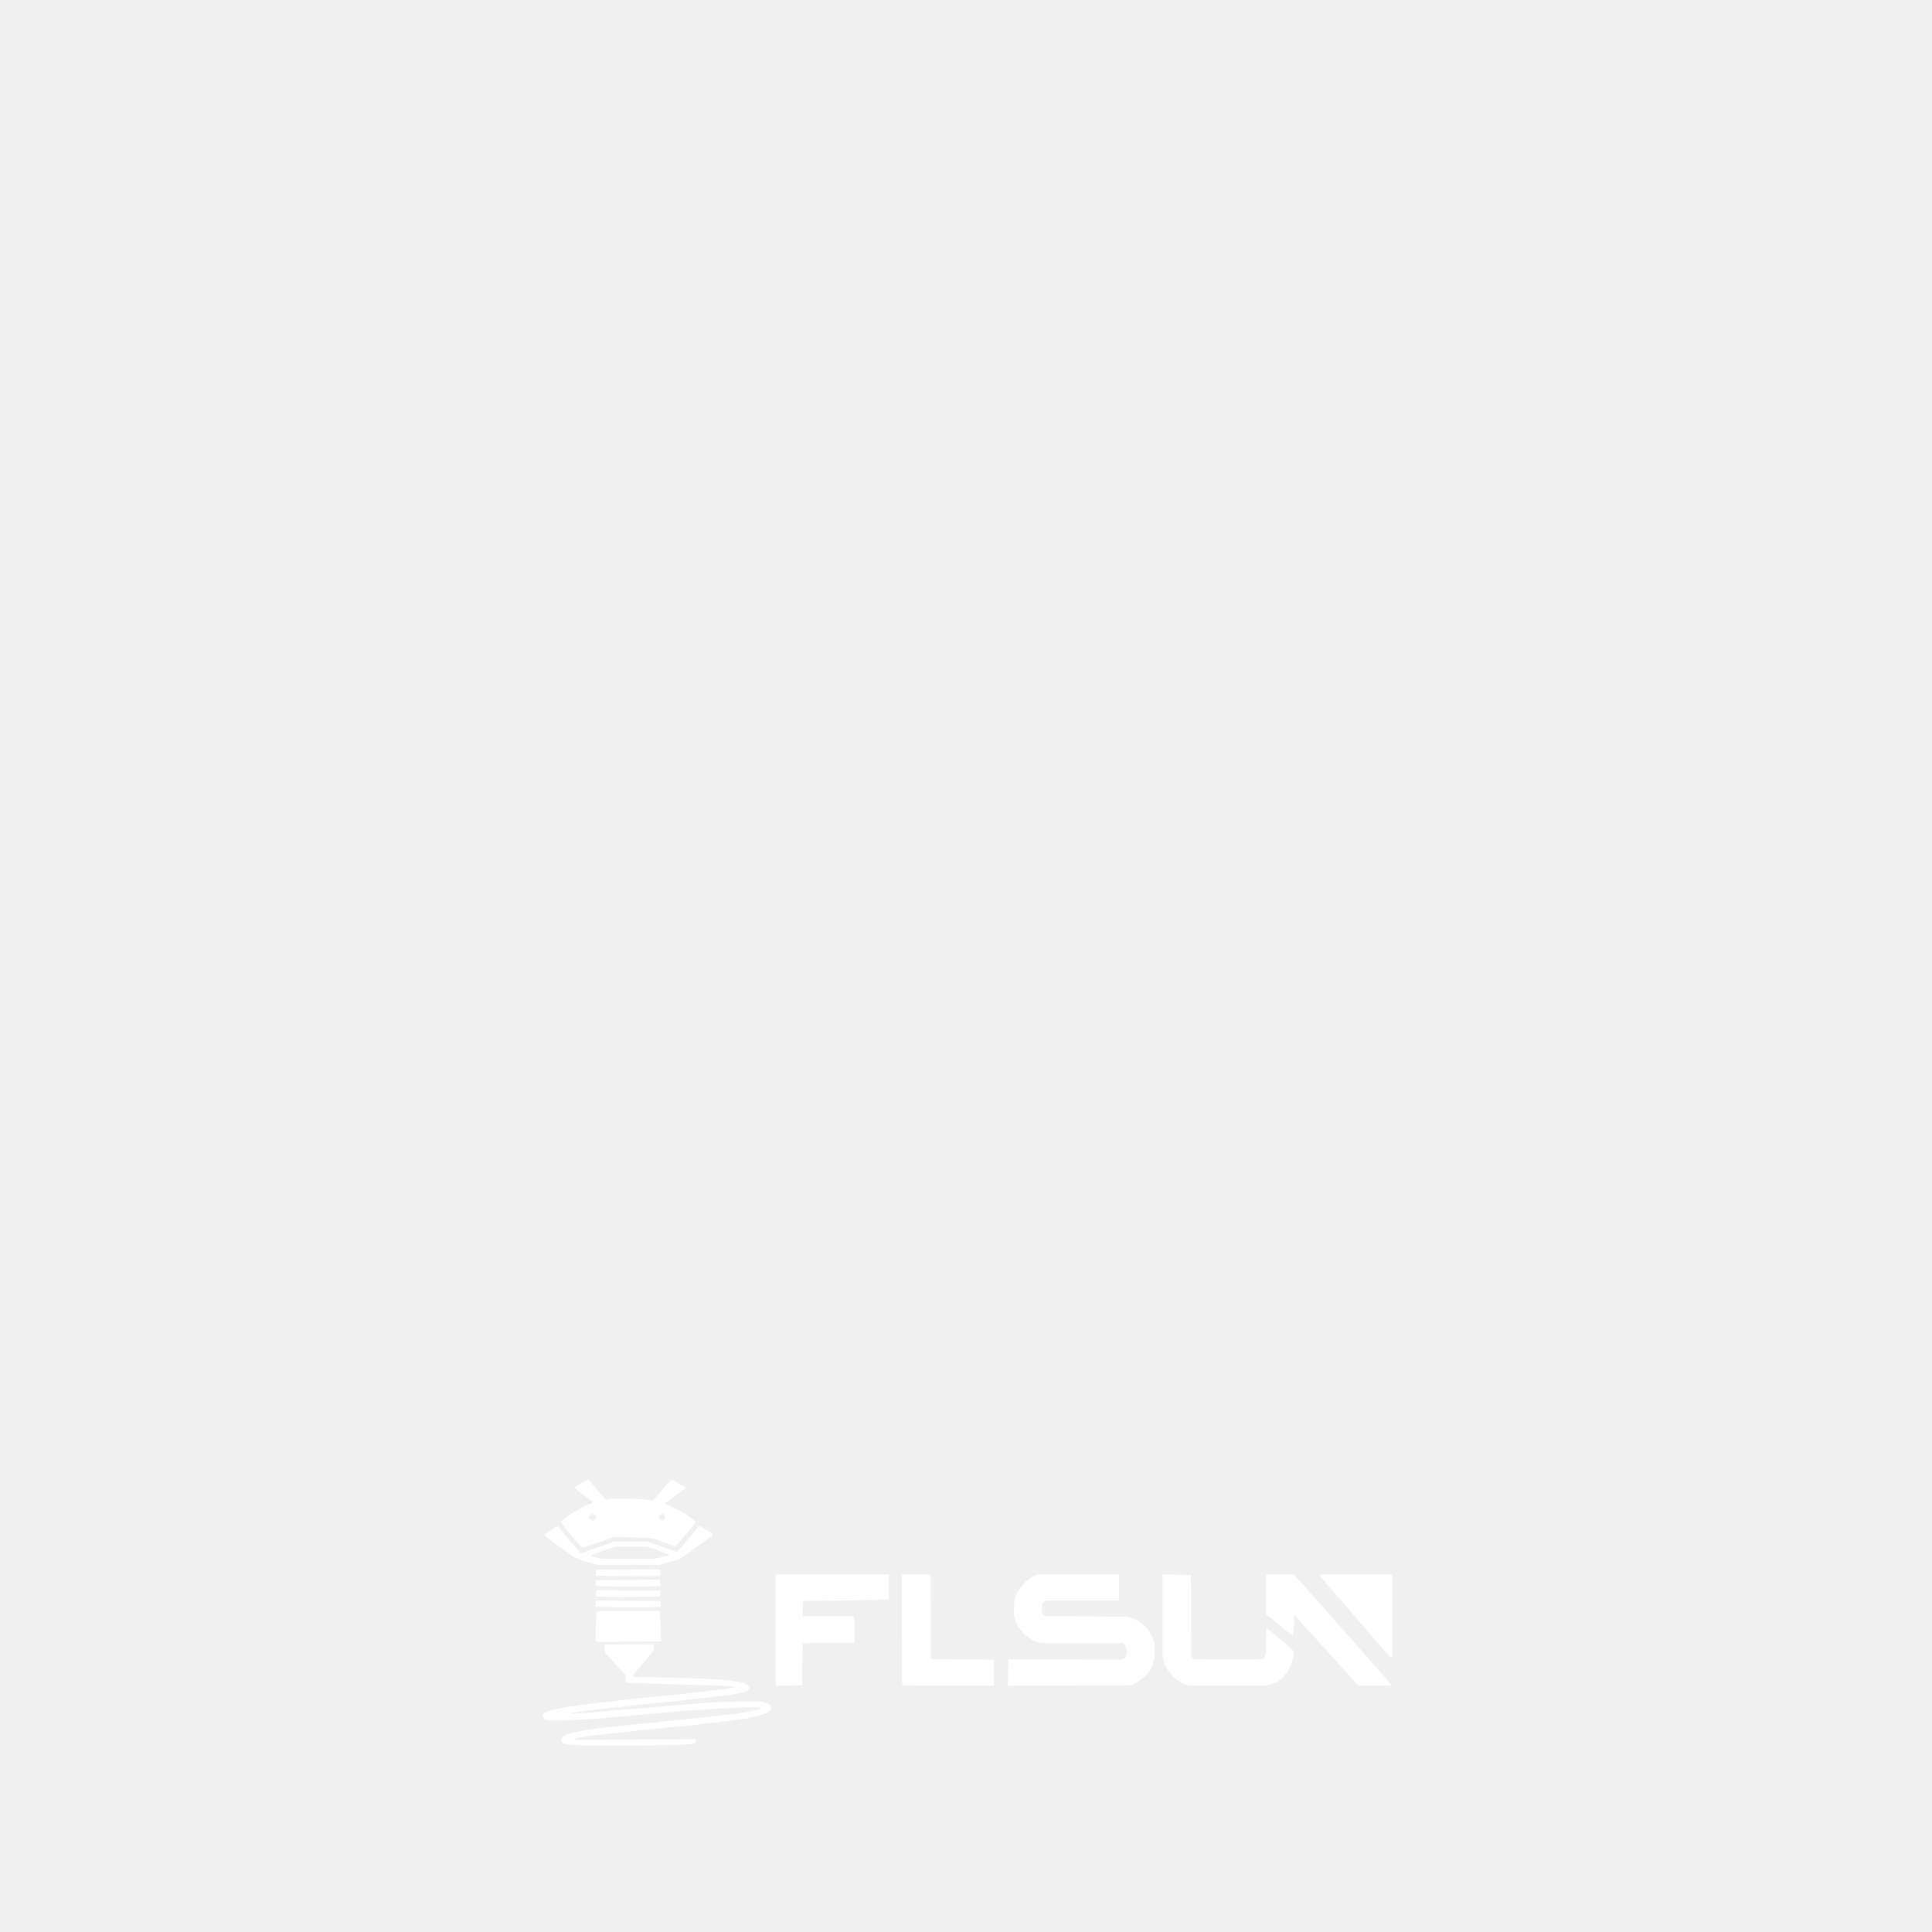
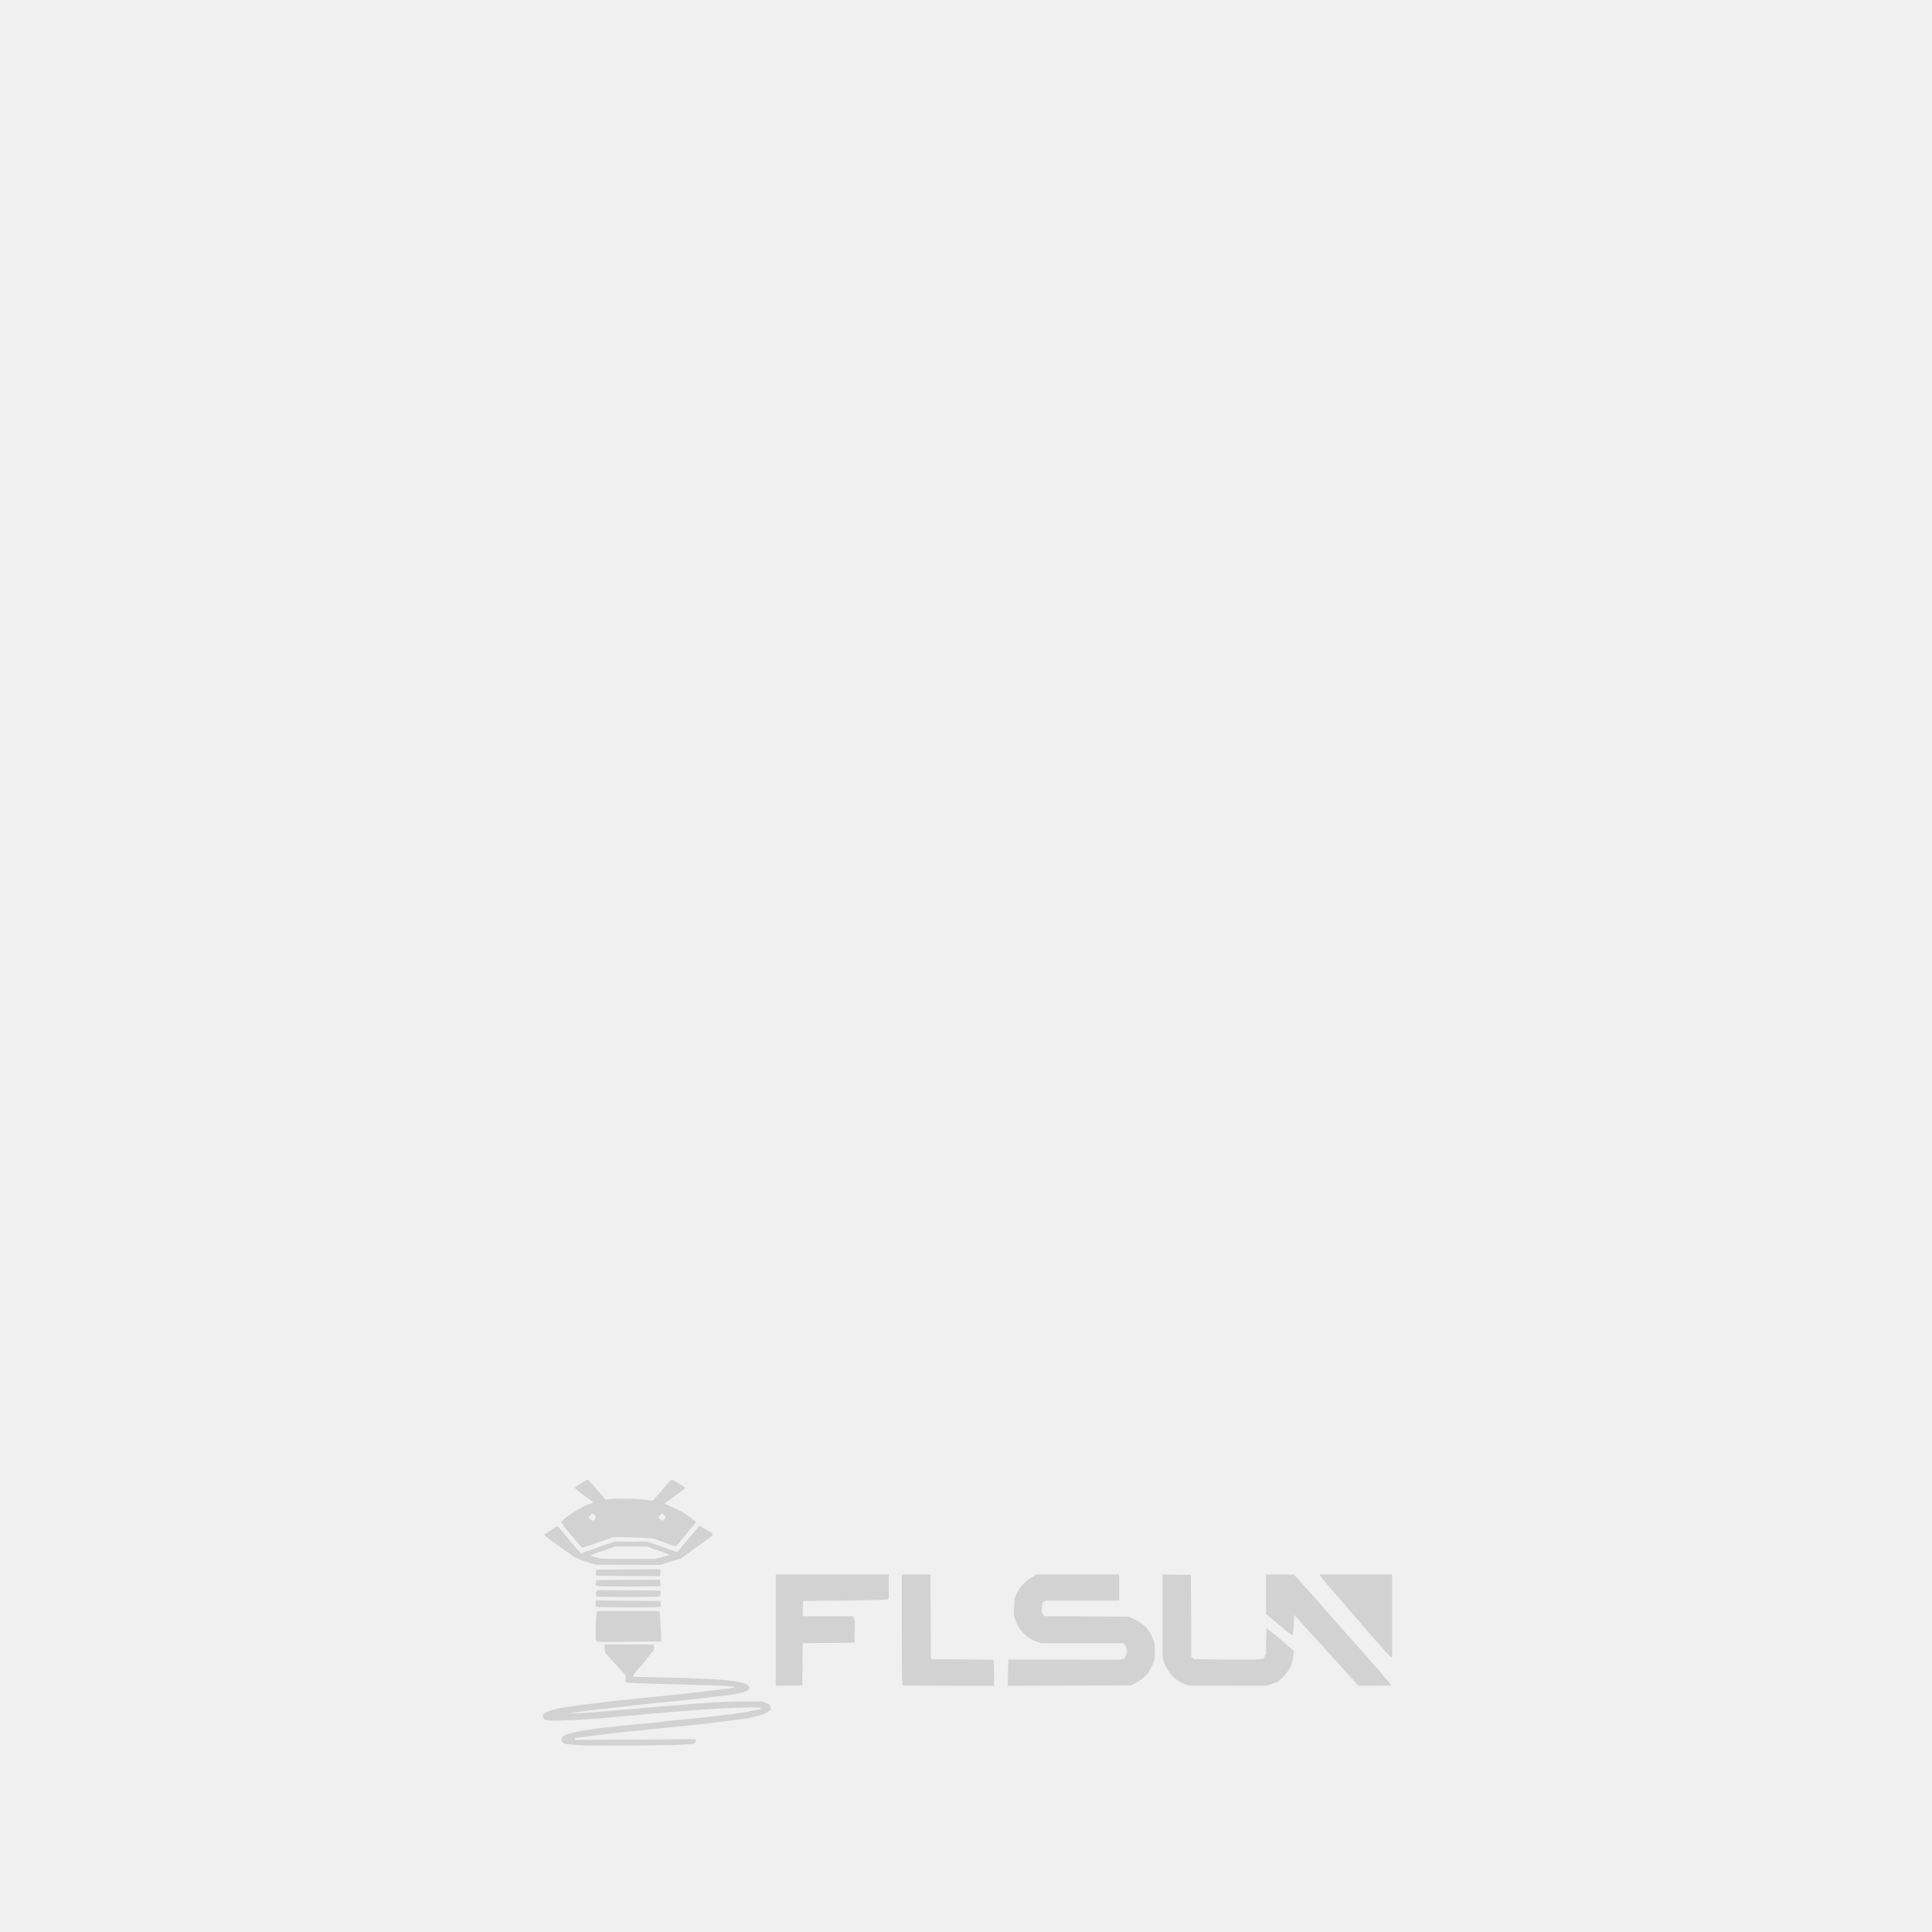
<svg xmlns="http://www.w3.org/2000/svg" version="1.1" id="svg10" width="2666.667" height="2666.667" viewBox="0 0 2666.667 2666.667">
  <defs id="defs14" />
  <g id="g18" transform="matrix(0.9,0,0,0.9,133.5137,249.5877)">
-     <path style="fill:#ffffff;stroke-width:1.333" d="m 736,2399.132 c -2.567,-0.255 -7.866,-0.813 -11.776,-1.241 l -7.11,-0.777 -2.458,-2.458 -2.458,-2.458 0.746,-2.852 c 0.41,-1.568 2.065,-3.716 3.678,-4.773 5.977,-3.916 29.432,-8.602 62.711,-12.529 17.239,-2.034 62.356,-6.515 73.446,-7.295 5.195,-0.365 10.295,-0.962 11.333,-1.327 1.038,-0.364 12.087,-1.592 24.554,-2.728 12.467,-1.136 28.067,-2.651 34.667,-3.368 48.097,-5.223 69.695,-8.053 79.333,-10.395 3.3,-0.802 8.267,-1.82 11.037,-2.263 l 5.037,-0.804 -0.782,-1.266 -0.782,-1.266 -15.588,0.013 c -23.318,0.019 -70.35,2.609 -108.921,6 -3.667,0.322 -17.167,1.479 -30,2.571 -21.279,1.81 -43.152,3.752 -83.333,7.399 -34.852,3.163 -79.97,4.946 -87.838,3.47 l -4.951,-0.929 -1.468,-3.222 -1.468,-3.222 1.713,-2.064 c 4.854,-5.849 24.06,-9.932 75.346,-16.019 15.4,-1.828 30.23,-3.628 32.956,-4.002 2.726,-0.373 19.526,-2.156 37.333,-3.963 17.807,-1.807 38.377,-3.896 45.71,-4.642 7.333,-0.747 16.033,-1.625 19.333,-1.951 8.074,-0.799 39.461,-4.415 52.667,-6.068 5.867,-0.734 13.367,-1.618 16.667,-1.964 3.3,-0.346 7.8,-1.159 10,-1.805 l 4,-1.176 -10,-0.93 c -12.614,-1.173 -28.082,-1.722 -99.24,-3.52 -31.482,-0.795 -57.8,-1.793 -58.486,-2.216 -0.685,-0.424 -0.945,-3.012 -0.578,-5.753 l 0.668,-4.982 -15.792,-17.178 -15.792,-17.178 -0.847,-4.2 c -0.466,-2.31 -0.633,-5.31 -0.372,-6.667 l 0.475,-2.466 h 37.315 37.315 l 0.389,4 0.389,4 -9.723,12.012 c -9.747,12.042 -11.91,14.663 -18.723,22.688 -2.017,2.376 -3.667,4.898 -3.667,5.605 v 1.286 l 41.667,0.909 c 95.332,2.079 125.937,4.931 134.667,12.545 7.792,6.797 -5.586,12.111 -39.503,15.692 -2.29,0.242 -14.663,1.709 -27.497,3.259 -12.833,1.551 -29.033,3.351 -36,3.999 -31.763,2.958 -44.922,4.328 -76.667,7.981 -13.2,1.519 -29.7,3.354 -36.667,4.079 -16.448,1.71 -42.865,5.052 -51.333,6.495 l -6.667,1.136 6.667,0.148 c 3.667,0.081 17.167,-0.723 30,-1.789 43.523,-3.613 71.288,-5.993 86,-7.372 8.067,-0.756 22.467,-1.964 32,-2.685 9.533,-0.72 23.933,-1.906 32,-2.635 30.184,-2.727 59.434,-4.104 84,-3.952 l 25.333,0.156 5.2,1.8 c 5.729,1.982 7.415,3.843 7.446,8.213 l 0.02,2.903 -3.543,2.787 c -3.319,2.611 -13.026,6.052 -21.305,7.554 -1.997,0.362 -4.125,0.964 -4.729,1.337 -0.604,0.373 -5.146,1.173 -10.093,1.776 -4.947,0.604 -18.295,2.342 -29.662,3.865 -22.381,2.997 -63.942,7.591 -80,8.843 -5.5,0.429 -11.8,1.067 -14,1.418 -2.2,0.351 -10.3,1.21 -18,1.908 -31.136,2.823 -68.669,6.937 -91.821,10.064 -13.468,1.819 -25.018,3.308 -25.667,3.308 -0.649,0 -1.179,0.677 -1.179,1.504 v 1.504 L 826,2390.434 918.667,2389.86 v 2.241 c 0,1.232 -0.809,2.912 -1.798,3.733 l -1.798,1.493 -24.73,1.288 C 867.609,2399.8 746.79,2400.205 736,2399.133 Z m 305.333,-176.43 v -85.368 H 1128 h 86.667 v 18.588 18.588 l -1.667,1.031 c -0.917,0.567 -30.467,1.353 -65.667,1.746 l -64,0.714 -0.385,11.667 -0.385,11.667 h 38.752 38.752 l 1.339,3.521 1.339,3.521 -0.372,16.812 L 1162,2242 l -39.643,0.353 -39.643,0.353 -0.357,32.314 -0.357,32.313 -20.333,0.368 -20.333,0.368 z m 194.222,84.41 c -0.489,-0.489 -0.889,-38.889 -0.889,-85.333 v -84.444 h 21.987 21.987 l 0.346,65 0.346,65 47.777,0.222 c 26.277,0.121 48.022,0.467 48.321,0.766 0.437,0.437 0.968,31.51 0.65,38.013 l -0.081,1.667 h -69.778 c -38.378,0 -70.178,-0.4 -70.667,-0.889 z m 162.076,-19.188 0.368,-20.189 86.197,0.152 86.197,0.152 3.339,-1.269 3.339,-1.27 1.569,-4.754 1.569,-4.754 -0.92,-4.329 c -0.506,-2.381 -1.846,-5.379 -2.978,-6.662 l -2.058,-2.333 h -62.889 -62.889 l -6.571,-2.2 c -15.439,-5.168 -27.979,-17.866 -33.18,-33.596 l -2.357,-7.129 0.594,-12.871 0.594,-12.871 3.372,-7.333 c 4.518,-9.824 12.926,-19.005 22.596,-24.672 l 7.954,-4.661 H 1504.738 1568 v 20 20 h -56.412 -56.412 l -2.429,1.776 -2.429,1.776 -0.66,6.869 -0.66,6.869 2.159,3.295 2.159,3.295 64.342,0.46 64.342,0.46 5.878,2.333 c 16.996,6.746 27.363,17.498 32.575,33.784 l 2.214,6.917 v 10.166 10.166 l -2.199,6.917 c -1.21,3.804 -3.01,7.864 -4,9.022 -0.99,1.158 -1.801,2.779 -1.801,3.603 0,2.97 -13.364,14.778 -20.932,18.494 l -7.734,3.798 -94.368,0.389 -94.368,0.389 z m 272.969,18.261 c -14.548,-3.924 -29.018,-18.813 -33.889,-34.87 l -2.016,-6.648 -0.015,-63.7 -0.015,-63.7 21.667,0.366 21.667,0.366 0.346,62.847 0.346,62.847 2.19,1.819 2.19,1.819 47.464,0.416 c 26.105,0.229 50.018,0.041 53.139,-0.416 l 5.675,-0.833 1.991,-3.851 1.991,-3.851 v -19.399 c 0,-10.67 0.45,-19.395 1,-19.388 0.907,0.013 26.928,21.493 37.236,30.742 l 4.236,3.8 -0.615,7.172 c -1.177,13.732 -8.217,26.816 -19.308,35.889 l -5.881,4.81 -8.291,2.787 -8.291,2.788 -58.376,-0.091 -58.375,-0.089 -6.066,-1.636 z m 258.582,-4.576 c -3.217,-3.516 -7.945,-8.766 -10.507,-11.667 -2.562,-2.901 -11.49,-12.774 -19.84,-21.941 -21.471,-23.572 -35.065,-38.546 -49.574,-54.611 l -12.594,-13.944 -0.717,14.883 c -0.394,8.186 -1.117,15.283 -1.605,15.771 -0.705,0.705 -9.915,-5.477 -13.011,-8.732 -1.312,-1.379 -16.773,-14.202 -22.333,-18.523 l -5.667,-4.403 v -30.555 -30.555 l 21,0.043 21,0.043 2.022,1.624 c 1.112,0.893 7.05,7.324 13.196,14.291 6.146,6.967 15.248,17.206 20.228,22.754 4.979,5.548 13.441,15.19 18.804,21.427 8.867,10.311 25.584,29.255 36.318,41.152 22.532,24.978 59.433,67.539 59.433,68.551 0,0.43 -11.318,0.783 -25.151,0.783 h -25.151 l -5.849,-6.392 z m 18.698,-78.601 c -19.994,-23.287 -38.796,-45.112 -41.783,-48.499 -2.987,-3.388 -6.875,-7.888 -8.639,-10 -1.764,-2.112 -7.314,-8.495 -12.333,-14.182 -5.019,-5.688 -9.125,-10.938 -9.125,-11.667 v -1.325 h 55.333 55.333 v 63.255 63.255 l -1.217,0.752 c -0.669,0.414 -17.576,-18.301 -37.569,-41.588 z M 766.599,2239.4 l -1.266,-1.267 v -18.98 c 0,-10.439 0.581,-20.509 1.292,-22.378 l 1.292,-3.399 47.316,0.013 47.316,0.013 0.729,1.179 c 0.401,0.649 1.121,11.134 1.601,23.301 l 0.872,22.122 -1.209,0.013 c -0.665,0 -22.69,0.155 -48.943,0.333 l -47.734,0.324 -1.266,-1.267 z m 2.401,-52.355 -3.667,-0.555 v -4.594 -4.594 l 49.58,0.349 49.58,0.35 0.475,4.163 0.475,4.164 -3.055,0.818 c -3.332,0.893 -87.43,0.802 -93.388,-0.1 z m -2,-15.928 c -1.866,-0.753 -2.194,-5.554 -0.557,-8.134 l 1.069,-1.683 48.461,0.35 48.461,0.35 0.207,4 c 0.114,2.2 -0.434,4.441 -1.217,4.98 -1.573,1.082 -93.758,1.213 -96.424,0.137 z m -0.107,-16.282 -1.773,-1.124 0.44,-3.855 0.44,-3.855 48.846,-0.35 48.846,-0.35 0.65,4.35 0.65,4.35 -1.497,0.98 c -2.094,1.371 -94.431,1.232 -96.603,-0.145 z m 0.697,-15.804 -2.409,-0.589 0.409,-4.221 0.409,-4.221 48.583,-0.35 48.583,-0.35 1.1,1.1 c 0.605,0.605 0.719,3.005 0.254,5.332 l -0.846,4.232 -46.837,-0.171 c -25.76,-0.095 -47.921,-0.437 -49.246,-0.761 z m -6.257,-17.984 c -15.902,-4.592 -26.618,-8.626 -30.863,-11.619 -17.149,-12.088 -35.812,-25.759 -39.769,-29.131 l -4.632,-3.948 7.544,-4.826 c 4.149,-2.654 7.919,-5.433 8.378,-6.175 0.458,-0.742 1.963,-1.349 3.343,-1.349 h 2.509 l 7.746,9.545 c 7.668,9.45 15.912,19.173 23.19,27.351 l 3.764,4.229 7.063,-2.707 c 3.884,-1.489 15.463,-5.604 25.729,-9.146 l 18.667,-6.439 25.009,-0.044 25.009,-0.044 14.991,5.183 c 8.245,2.851 18.576,6.486 22.958,8.078 l 7.967,2.895 4.033,-4.517 c 2.218,-2.484 9.931,-11.556 17.14,-20.16 l 13.108,-15.643 4.226,2.522 c 2.324,1.387 6.776,3.916 9.892,5.621 l 5.667,3.099 -0.044,2.088 -0.044,2.088 -11.622,8.404 c -6.392,4.622 -17.284,12.512 -24.204,17.533 l -12.581,9.129 -12.085,3.564 c -6.647,1.96 -13.464,4.12 -15.148,4.801 l -3.063,1.237 -49.604,-0.136 -49.604,-0.136 -4.667,-1.348 z m 105.1,-10.292 c 6.105,-1.381 11.374,-2.784 11.709,-3.12 0.666,-0.666 -0.444,-1.114 -20.25,-8.176 l -13.441,-4.792 H 819.443 794.435 l -14.884,5.192 c -19.182,6.692 -23.184,8.351 -21.551,8.937 0.733,0.263 4.633,1.352 8.667,2.42 l 7.333,1.942 40.667,0.053 40.667,0.053 11.1,-2.51 z m -129.746,-23.093 c -3.656,-4.581 -7.034,-8.628 -7.507,-8.995 -2.903,-2.249 -17.101,-20.902 -16.746,-22 1.535,-4.75 37.808,-27.333 43.902,-27.333 1.102,0 2.614,-0.75 3.359,-1.667 L 761.051,2026 747.218,2016 c -7.608,-5.5 -13.844,-10.698 -13.859,-11.551 -0.025,-1.477 17.619,-12.449 20.019,-12.449 0.629,0 6.992,6.922 14.14,15.383 l 12.995,15.383 4.077,-1.002 c 5.827,-1.432 46.225,-0.704 58.077,1.048 l 10,1.478 6.477,-7.144 c 3.562,-3.929 9.738,-11.195 13.723,-16.145 3.986,-4.95 7.985,-9 8.887,-9 0.902,0 4.829,2.1 8.726,4.667 3.897,2.567 7.56,4.667 8.14,4.667 0.58,0 1.755,0.845 2.612,1.877 l 1.558,1.877 -16.103,11.784 -16.103,11.784 4.375,1.874 c 11.841,5.072 27.034,12.932 31.446,16.267 10.431,7.886 12.262,9.436 12.262,10.383 0,1.121 -28.563,35.52 -30.475,36.702 -0.694,0.429 -5.671,-1.017 -11.06,-3.213 -5.389,-2.196 -10.398,-3.999 -11.132,-4.005 -0.733,-0.013 -2.86,-0.809 -4.725,-1.783 -5.672,-2.96 -11.47,-3.582 -40.606,-4.358 l -28.002,-0.745 -13.333,4.84 c -16.262,5.904 -32.864,11.344 -34.667,11.36 -0.733,0 -4.324,-3.736 -7.98,-8.316 z m 27.046,-34.595 c 2.46,-2.46 1.903,-6.144 -1.178,-7.793 l -2.778,-1.486 -2.556,2.313 c -3.18,2.878 -3.258,5.358 -0.222,7.126 3.104,1.808 4.806,1.767 6.733,-0.16 z m 106.88,-0.336 1.607,-1.936 -0.828,-2.607 c -0.455,-1.434 -1.849,-3 -3.098,-3.479 l -2.271,-0.872 -2.379,2.939 -2.379,2.938 2.241,2.476 c 2.694,2.977 4.944,3.148 7.108,0.54 z" id="path22" />
+     <path style="fill:#D2D2D2;stroke-width:1.333" d="m 736,2399.132 c -2.567,-0.255 -7.866,-0.813 -11.776,-1.241 l -7.11,-0.777 -2.458,-2.458 -2.458,-2.458 0.746,-2.852 c 0.41,-1.568 2.065,-3.716 3.678,-4.773 5.977,-3.916 29.432,-8.602 62.711,-12.529 17.239,-2.034 62.356,-6.515 73.446,-7.295 5.195,-0.365 10.295,-0.962 11.333,-1.327 1.038,-0.364 12.087,-1.592 24.554,-2.728 12.467,-1.136 28.067,-2.651 34.667,-3.368 48.097,-5.223 69.695,-8.053 79.333,-10.395 3.3,-0.802 8.267,-1.82 11.037,-2.263 l 5.037,-0.804 -0.782,-1.266 -0.782,-1.266 -15.588,0.013 c -23.318,0.019 -70.35,2.609 -108.921,6 -3.667,0.322 -17.167,1.479 -30,2.571 -21.279,1.81 -43.152,3.752 -83.333,7.399 -34.852,3.163 -79.97,4.946 -87.838,3.47 l -4.951,-0.929 -1.468,-3.222 -1.468,-3.222 1.713,-2.064 c 4.854,-5.849 24.06,-9.932 75.346,-16.019 15.4,-1.828 30.23,-3.628 32.956,-4.002 2.726,-0.373 19.526,-2.156 37.333,-3.963 17.807,-1.807 38.377,-3.896 45.71,-4.642 7.333,-0.747 16.033,-1.625 19.333,-1.951 8.074,-0.799 39.461,-4.415 52.667,-6.068 5.867,-0.734 13.367,-1.618 16.667,-1.964 3.3,-0.346 7.8,-1.159 10,-1.805 l 4,-1.176 -10,-0.93 c -12.614,-1.173 -28.082,-1.722 -99.24,-3.52 -31.482,-0.795 -57.8,-1.793 -58.486,-2.216 -0.685,-0.424 -0.945,-3.012 -0.578,-5.753 l 0.668,-4.982 -15.792,-17.178 -15.792,-17.178 -0.847,-4.2 c -0.466,-2.31 -0.633,-5.31 -0.372,-6.667 l 0.475,-2.466 h 37.315 37.315 l 0.389,4 0.389,4 -9.723,12.012 c -9.747,12.042 -11.91,14.663 -18.723,22.688 -2.017,2.376 -3.667,4.898 -3.667,5.605 v 1.286 l 41.667,0.909 c 95.332,2.079 125.937,4.931 134.667,12.545 7.792,6.797 -5.586,12.111 -39.503,15.692 -2.29,0.242 -14.663,1.709 -27.497,3.259 -12.833,1.551 -29.033,3.351 -36,3.999 -31.763,2.958 -44.922,4.328 -76.667,7.981 -13.2,1.519 -29.7,3.354 -36.667,4.079 -16.448,1.71 -42.865,5.052 -51.333,6.495 l -6.667,1.136 6.667,0.148 c 3.667,0.081 17.167,-0.723 30,-1.789 43.523,-3.613 71.288,-5.993 86,-7.372 8.067,-0.756 22.467,-1.964 32,-2.685 9.533,-0.72 23.933,-1.906 32,-2.635 30.184,-2.727 59.434,-4.104 84,-3.952 l 25.333,0.156 5.2,1.8 c 5.729,1.982 7.415,3.843 7.446,8.213 l 0.02,2.903 -3.543,2.787 c -3.319,2.611 -13.026,6.052 -21.305,7.554 -1.997,0.362 -4.125,0.964 -4.729,1.337 -0.604,0.373 -5.146,1.173 -10.093,1.776 -4.947,0.604 -18.295,2.342 -29.662,3.865 -22.381,2.997 -63.942,7.591 -80,8.843 -5.5,0.429 -11.8,1.067 -14,1.418 -2.2,0.351 -10.3,1.21 -18,1.908 -31.136,2.823 -68.669,6.937 -91.821,10.064 -13.468,1.819 -25.018,3.308 -25.667,3.308 -0.649,0 -1.179,0.677 -1.179,1.504 v 1.504 L 826,2390.434 918.667,2389.86 v 2.241 c 0,1.232 -0.809,2.912 -1.798,3.733 l -1.798,1.493 -24.73,1.288 C 867.609,2399.8 746.79,2400.205 736,2399.133 Z m 305.333,-176.43 v -85.368 H 1128 h 86.667 v 18.588 18.588 l -1.667,1.031 c -0.917,0.567 -30.467,1.353 -65.667,1.746 l -64,0.714 -0.385,11.667 -0.385,11.667 h 38.752 38.752 l 1.339,3.521 1.339,3.521 -0.372,16.812 L 1162,2242 l -39.643,0.353 -39.643,0.353 -0.357,32.314 -0.357,32.313 -20.333,0.368 -20.333,0.368 z m 194.222,84.41 c -0.489,-0.489 -0.889,-38.889 -0.889,-85.333 v -84.444 h 21.987 21.987 l 0.346,65 0.346,65 47.777,0.222 c 26.277,0.121 48.022,0.467 48.321,0.766 0.437,0.437 0.968,31.51 0.65,38.013 l -0.081,1.667 h -69.778 c -38.378,0 -70.178,-0.4 -70.667,-0.889 z m 162.076,-19.188 0.368,-20.189 86.197,0.152 86.197,0.152 3.339,-1.269 3.339,-1.27 1.569,-4.754 1.569,-4.754 -0.92,-4.329 c -0.506,-2.381 -1.846,-5.379 -2.978,-6.662 l -2.058,-2.333 h -62.889 -62.889 l -6.571,-2.2 c -15.439,-5.168 -27.979,-17.866 -33.18,-33.596 l -2.357,-7.129 0.594,-12.871 0.594,-12.871 3.372,-7.333 c 4.518,-9.824 12.926,-19.005 22.596,-24.672 l 7.954,-4.661 H 1504.738 1568 v 20 20 h -56.412 -56.412 l -2.429,1.776 -2.429,1.776 -0.66,6.869 -0.66,6.869 2.159,3.295 2.159,3.295 64.342,0.46 64.342,0.46 5.878,2.333 c 16.996,6.746 27.363,17.498 32.575,33.784 l 2.214,6.917 v 10.166 10.166 l -2.199,6.917 c -1.21,3.804 -3.01,7.864 -4,9.022 -0.99,1.158 -1.801,2.779 -1.801,3.603 0,2.97 -13.364,14.778 -20.932,18.494 l -7.734,3.798 -94.368,0.389 -94.368,0.389 z m 272.969,18.261 c -14.548,-3.924 -29.018,-18.813 -33.889,-34.87 l -2.016,-6.648 -0.015,-63.7 -0.015,-63.7 21.667,0.366 21.667,0.366 0.346,62.847 0.346,62.847 2.19,1.819 2.19,1.819 47.464,0.416 c 26.105,0.229 50.018,0.041 53.139,-0.416 l 5.675,-0.833 1.991,-3.851 1.991,-3.851 v -19.399 c 0,-10.67 0.45,-19.395 1,-19.388 0.907,0.013 26.928,21.493 37.236,30.742 l 4.236,3.8 -0.615,7.172 c -1.177,13.732 -8.217,26.816 -19.308,35.889 l -5.881,4.81 -8.291,2.787 -8.291,2.788 -58.376,-0.091 -58.375,-0.089 -6.066,-1.636 z m 258.582,-4.576 c -3.217,-3.516 -7.945,-8.766 -10.507,-11.667 -2.562,-2.901 -11.49,-12.774 -19.84,-21.941 -21.471,-23.572 -35.065,-38.546 -49.574,-54.611 l -12.594,-13.944 -0.717,14.883 c -0.394,8.186 -1.117,15.283 -1.605,15.771 -0.705,0.705 -9.915,-5.477 -13.011,-8.732 -1.312,-1.379 -16.773,-14.202 -22.333,-18.523 l -5.667,-4.403 v -30.555 -30.555 l 21,0.043 21,0.043 2.022,1.624 c 1.112,0.893 7.05,7.324 13.196,14.291 6.146,6.967 15.248,17.206 20.228,22.754 4.979,5.548 13.441,15.19 18.804,21.427 8.867,10.311 25.584,29.255 36.318,41.152 22.532,24.978 59.433,67.539 59.433,68.551 0,0.43 -11.318,0.783 -25.151,0.783 h -25.151 l -5.849,-6.392 z m 18.698,-78.601 c -19.994,-23.287 -38.796,-45.112 -41.783,-48.499 -2.987,-3.388 -6.875,-7.888 -8.639,-10 -1.764,-2.112 -7.314,-8.495 -12.333,-14.182 -5.019,-5.688 -9.125,-10.938 -9.125,-11.667 v -1.325 h 55.333 55.333 v 63.255 63.255 l -1.217,0.752 c -0.669,0.414 -17.576,-18.301 -37.569,-41.588 z M 766.599,2239.4 l -1.266,-1.267 v -18.98 c 0,-10.439 0.581,-20.509 1.292,-22.378 l 1.292,-3.399 47.316,0.013 47.316,0.013 0.729,1.179 c 0.401,0.649 1.121,11.134 1.601,23.301 l 0.872,22.122 -1.209,0.013 c -0.665,0 -22.69,0.155 -48.943,0.333 l -47.734,0.324 -1.266,-1.267 z m 2.401,-52.355 -3.667,-0.555 v -4.594 -4.594 l 49.58,0.349 49.58,0.35 0.475,4.163 0.475,4.164 -3.055,0.818 c -3.332,0.893 -87.43,0.802 -93.388,-0.1 z m -2,-15.928 c -1.866,-0.753 -2.194,-5.554 -0.557,-8.134 l 1.069,-1.683 48.461,0.35 48.461,0.35 0.207,4 c 0.114,2.2 -0.434,4.441 -1.217,4.98 -1.573,1.082 -93.758,1.213 -96.424,0.137 z m -0.107,-16.282 -1.773,-1.124 0.44,-3.855 0.44,-3.855 48.846,-0.35 48.846,-0.35 0.65,4.35 0.65,4.35 -1.497,0.98 c -2.094,1.371 -94.431,1.232 -96.603,-0.145 z m 0.697,-15.804 -2.409,-0.589 0.409,-4.221 0.409,-4.221 48.583,-0.35 48.583,-0.35 1.1,1.1 c 0.605,0.605 0.719,3.005 0.254,5.332 l -0.846,4.232 -46.837,-0.171 c -25.76,-0.095 -47.921,-0.437 -49.246,-0.761 z m -6.257,-17.984 c -15.902,-4.592 -26.618,-8.626 -30.863,-11.619 -17.149,-12.088 -35.812,-25.759 -39.769,-29.131 l -4.632,-3.948 7.544,-4.826 c 4.149,-2.654 7.919,-5.433 8.378,-6.175 0.458,-0.742 1.963,-1.349 3.343,-1.349 h 2.509 l 7.746,9.545 c 7.668,9.45 15.912,19.173 23.19,27.351 l 3.764,4.229 7.063,-2.707 c 3.884,-1.489 15.463,-5.604 25.729,-9.146 l 18.667,-6.439 25.009,-0.044 25.009,-0.044 14.991,5.183 c 8.245,2.851 18.576,6.486 22.958,8.078 l 7.967,2.895 4.033,-4.517 c 2.218,-2.484 9.931,-11.556 17.14,-20.16 l 13.108,-15.643 4.226,2.522 c 2.324,1.387 6.776,3.916 9.892,5.621 l 5.667,3.099 -0.044,2.088 -0.044,2.088 -11.622,8.404 c -6.392,4.622 -17.284,12.512 -24.204,17.533 l -12.581,9.129 -12.085,3.564 c -6.647,1.96 -13.464,4.12 -15.148,4.801 l -3.063,1.237 -49.604,-0.136 -49.604,-0.136 -4.667,-1.348 z m 105.1,-10.292 c 6.105,-1.381 11.374,-2.784 11.709,-3.12 0.666,-0.666 -0.444,-1.114 -20.25,-8.176 l -13.441,-4.792 H 819.443 794.435 l -14.884,5.192 c -19.182,6.692 -23.184,8.351 -21.551,8.937 0.733,0.263 4.633,1.352 8.667,2.42 l 7.333,1.942 40.667,0.053 40.667,0.053 11.1,-2.51 z m -129.746,-23.093 c -3.656,-4.581 -7.034,-8.628 -7.507,-8.995 -2.903,-2.249 -17.101,-20.902 -16.746,-22 1.535,-4.75 37.808,-27.333 43.902,-27.333 1.102,0 2.614,-0.75 3.359,-1.667 L 761.051,2026 747.218,2016 c -7.608,-5.5 -13.844,-10.698 -13.859,-11.551 -0.025,-1.477 17.619,-12.449 20.019,-12.449 0.629,0 6.992,6.922 14.14,15.383 l 12.995,15.383 4.077,-1.002 c 5.827,-1.432 46.225,-0.704 58.077,1.048 l 10,1.478 6.477,-7.144 c 3.562,-3.929 9.738,-11.195 13.723,-16.145 3.986,-4.95 7.985,-9 8.887,-9 0.902,0 4.829,2.1 8.726,4.667 3.897,2.567 7.56,4.667 8.14,4.667 0.58,0 1.755,0.845 2.612,1.877 l 1.558,1.877 -16.103,11.784 -16.103,11.784 4.375,1.874 c 11.841,5.072 27.034,12.932 31.446,16.267 10.431,7.886 12.262,9.436 12.262,10.383 0,1.121 -28.563,35.52 -30.475,36.702 -0.694,0.429 -5.671,-1.017 -11.06,-3.213 -5.389,-2.196 -10.398,-3.999 -11.132,-4.005 -0.733,-0.013 -2.86,-0.809 -4.725,-1.783 -5.672,-2.96 -11.47,-3.582 -40.606,-4.358 l -28.002,-0.745 -13.333,4.84 c -16.262,5.904 -32.864,11.344 -34.667,11.36 -0.733,0 -4.324,-3.736 -7.98,-8.316 z m 27.046,-34.595 c 2.46,-2.46 1.903,-6.144 -1.178,-7.793 l -2.778,-1.486 -2.556,2.313 c -3.18,2.878 -3.258,5.358 -0.222,7.126 3.104,1.808 4.806,1.767 6.733,-0.16 z m 106.88,-0.336 1.607,-1.936 -0.828,-2.607 c -0.455,-1.434 -1.849,-3 -3.098,-3.479 l -2.271,-0.872 -2.379,2.939 -2.379,2.938 2.241,2.476 c 2.694,2.977 4.944,3.148 7.108,0.54 z" id="path22" />
  </g>
</svg>
